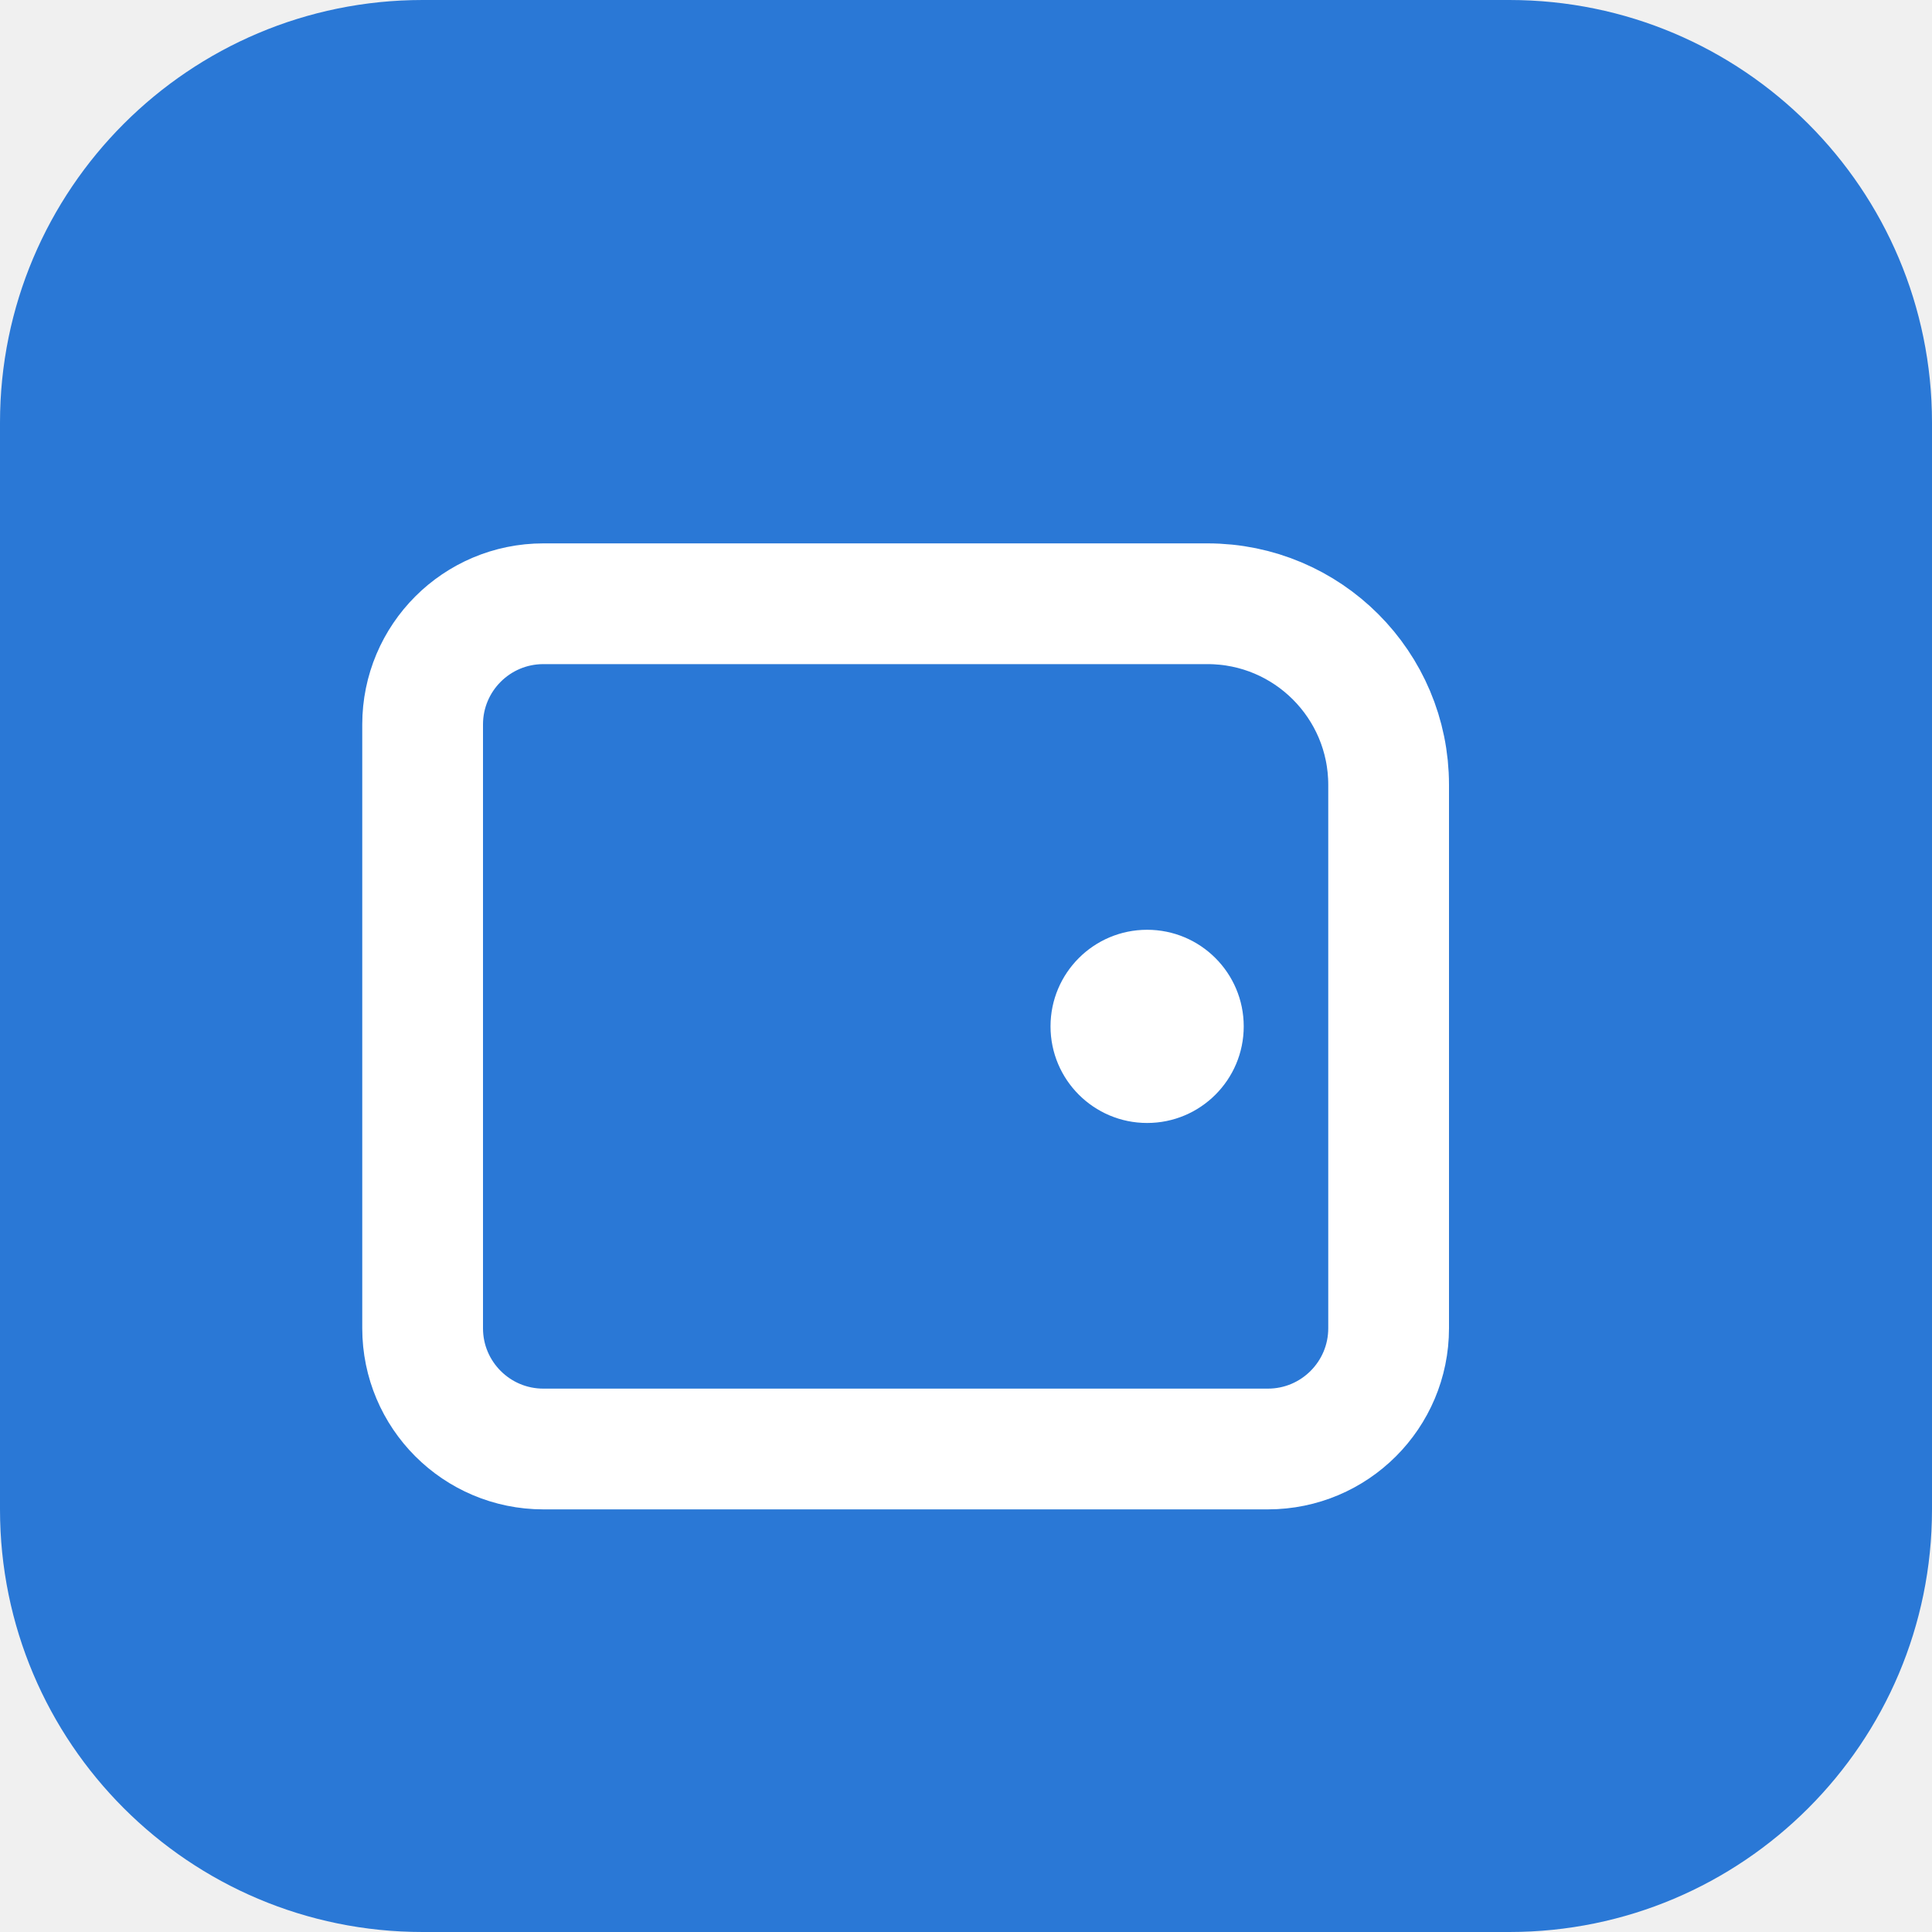
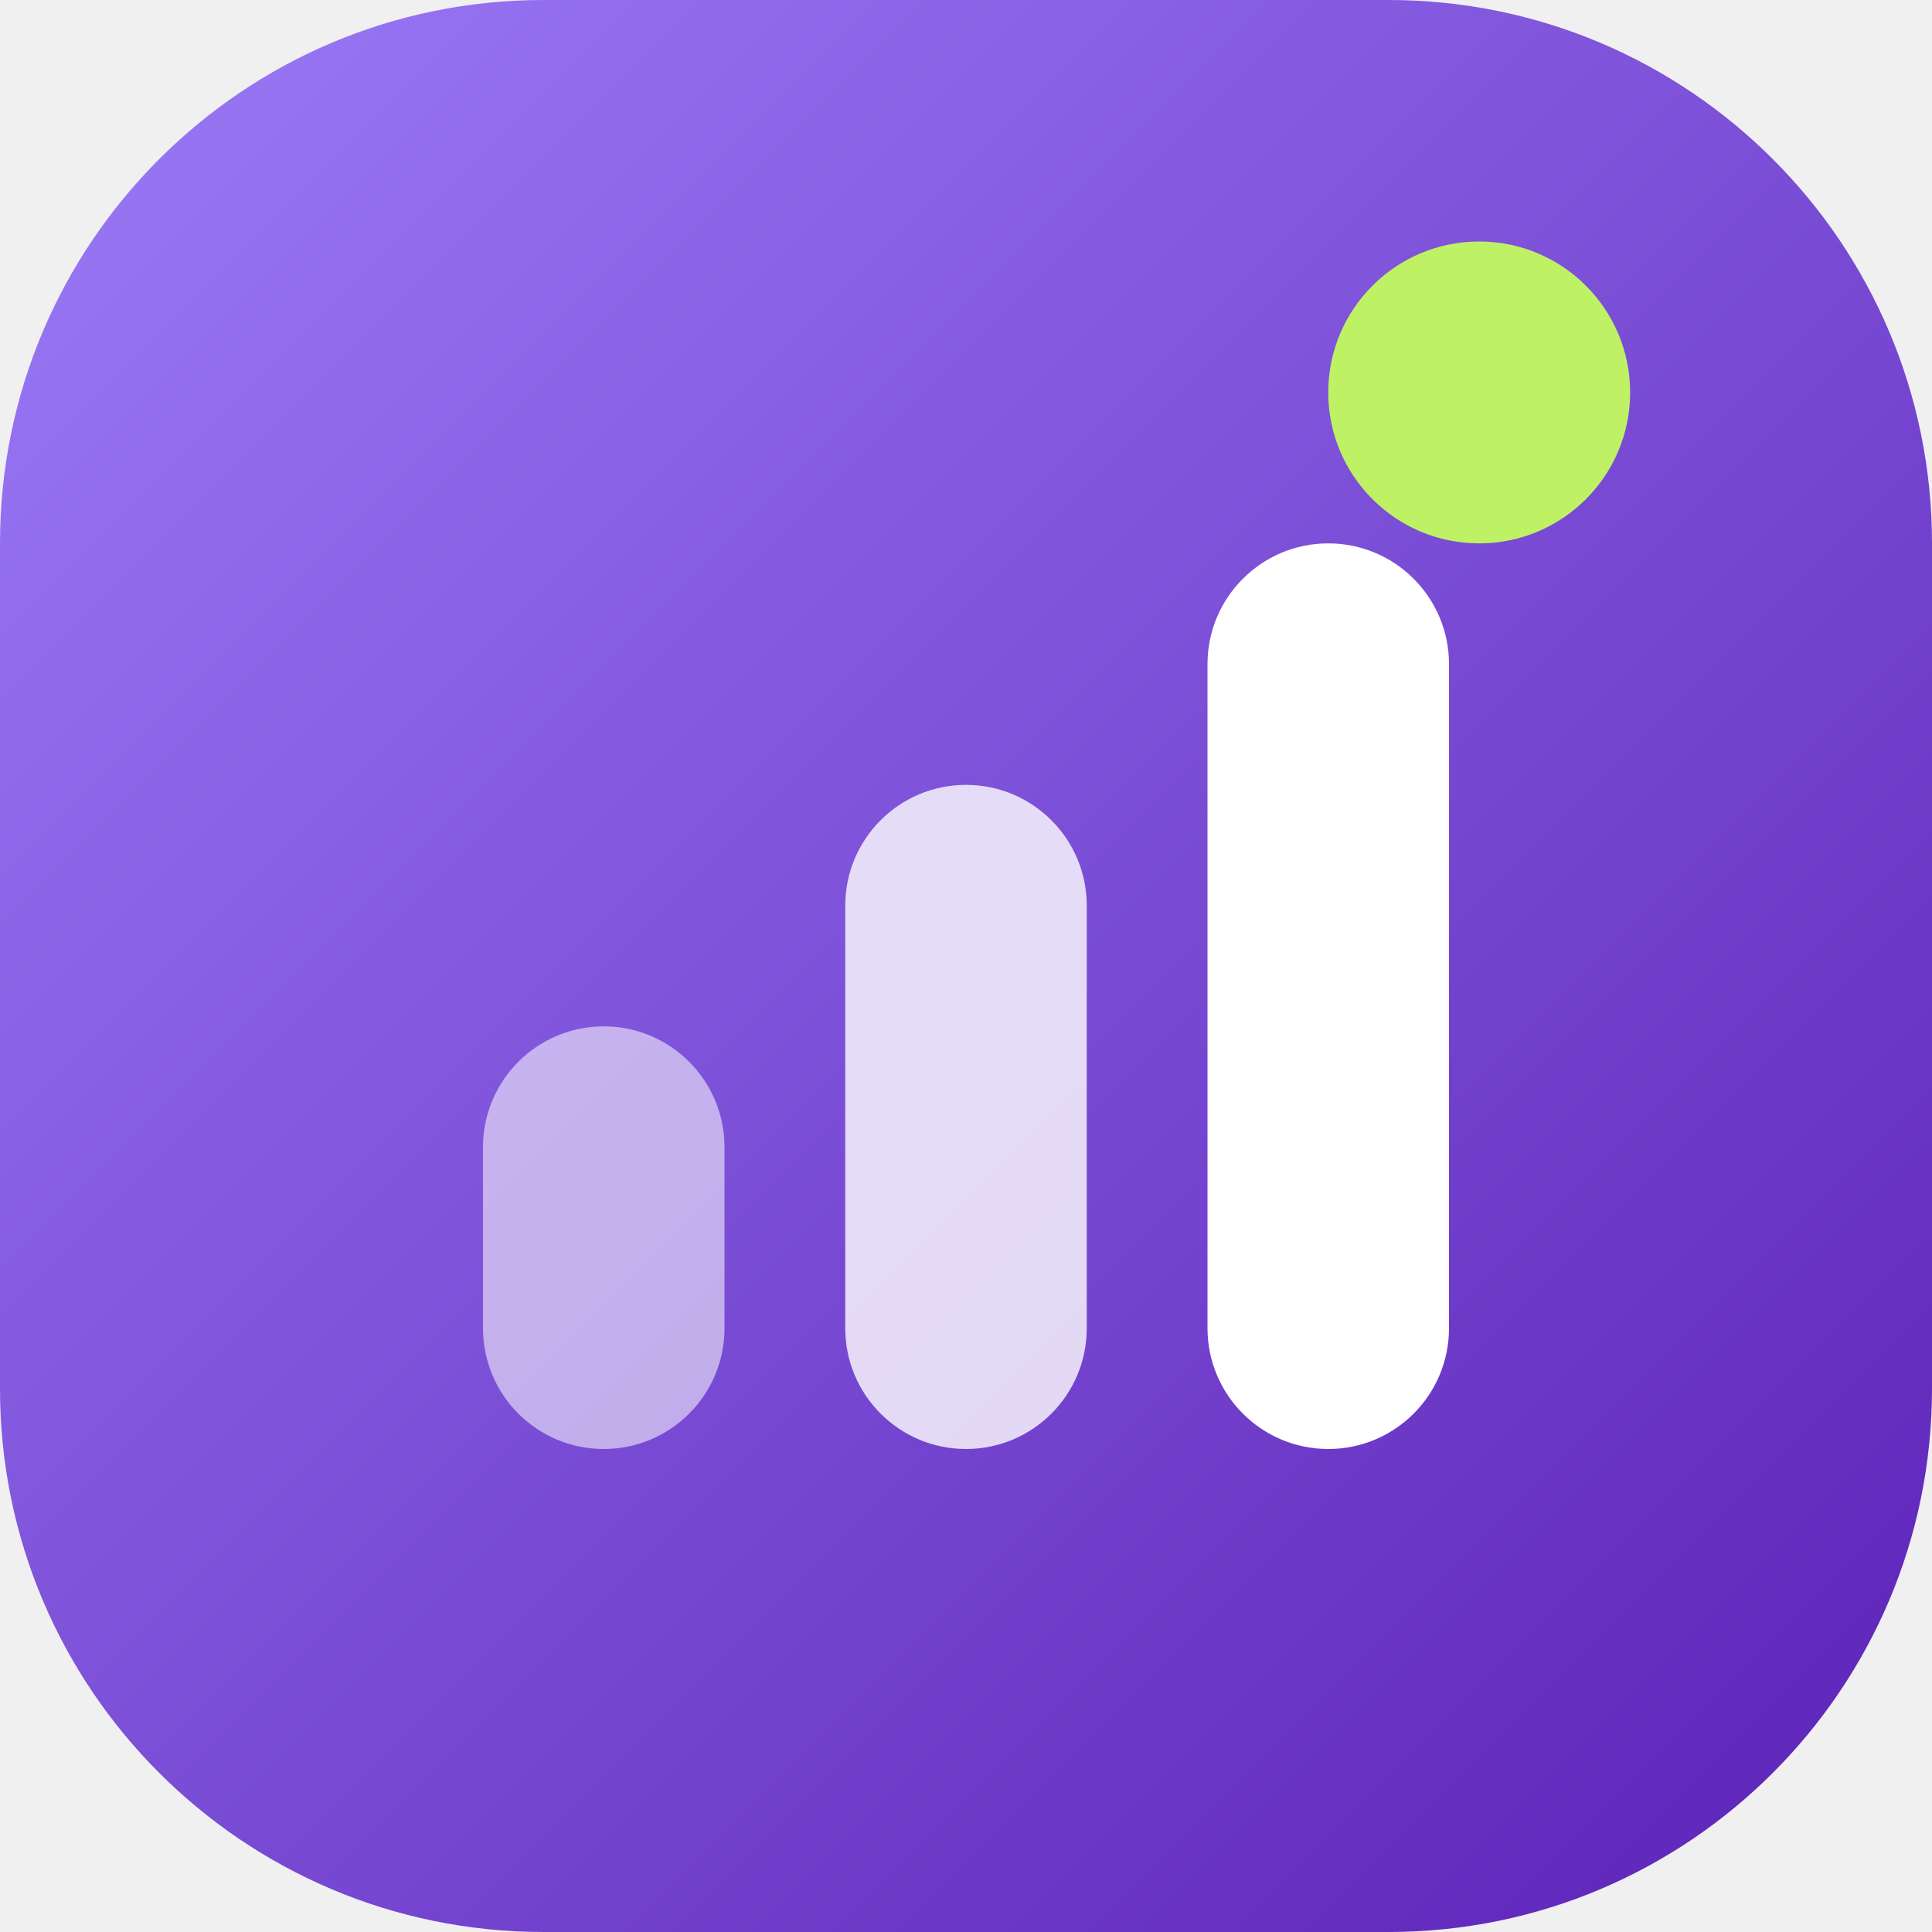
<svg xmlns="http://www.w3.org/2000/svg" viewBox="0 0 32 32">
-   <rect width="32" height="32" rx="7" fill="#2a78d6" />
-   <path d="M9 10h11a3 3 0 0 1 3 3v9a2 2 0 0 1-2 2H9a2 2 0 0 1-2-2V12a2 2 0 0 1 2-2Z" fill="none" stroke="#fff" stroke-width="2" />
-   <circle cx="19" cy="17" r="1.6" fill="#fff" />
+   <defs>
+     <linearGradient id="g" x1="0" y1="0" x2="32" y2="32" gradientUnits="userSpaceOnUse">
+       <stop stop-color="#9b7bf7" />
+       <stop offset="1" stop-color="#5b21b6" />
+     </linearGradient>
+   </defs>
+   <rect width="32" height="32" rx="9" fill="url(#g)" />
+   <rect x="8" y="17" width="4" height="7" rx="2" fill="#fff" fill-opacity=".55" />
+   <rect x="14" y="13" width="4" height="11" rx="2" fill="#fff" fill-opacity=".8" />
+   <rect x="20" y="9" width="4" height="15" rx="2" fill="#fff" />
+   <circle cx="24.5" cy="6.5" r="2.5" fill="#bef264" />
</svg>
